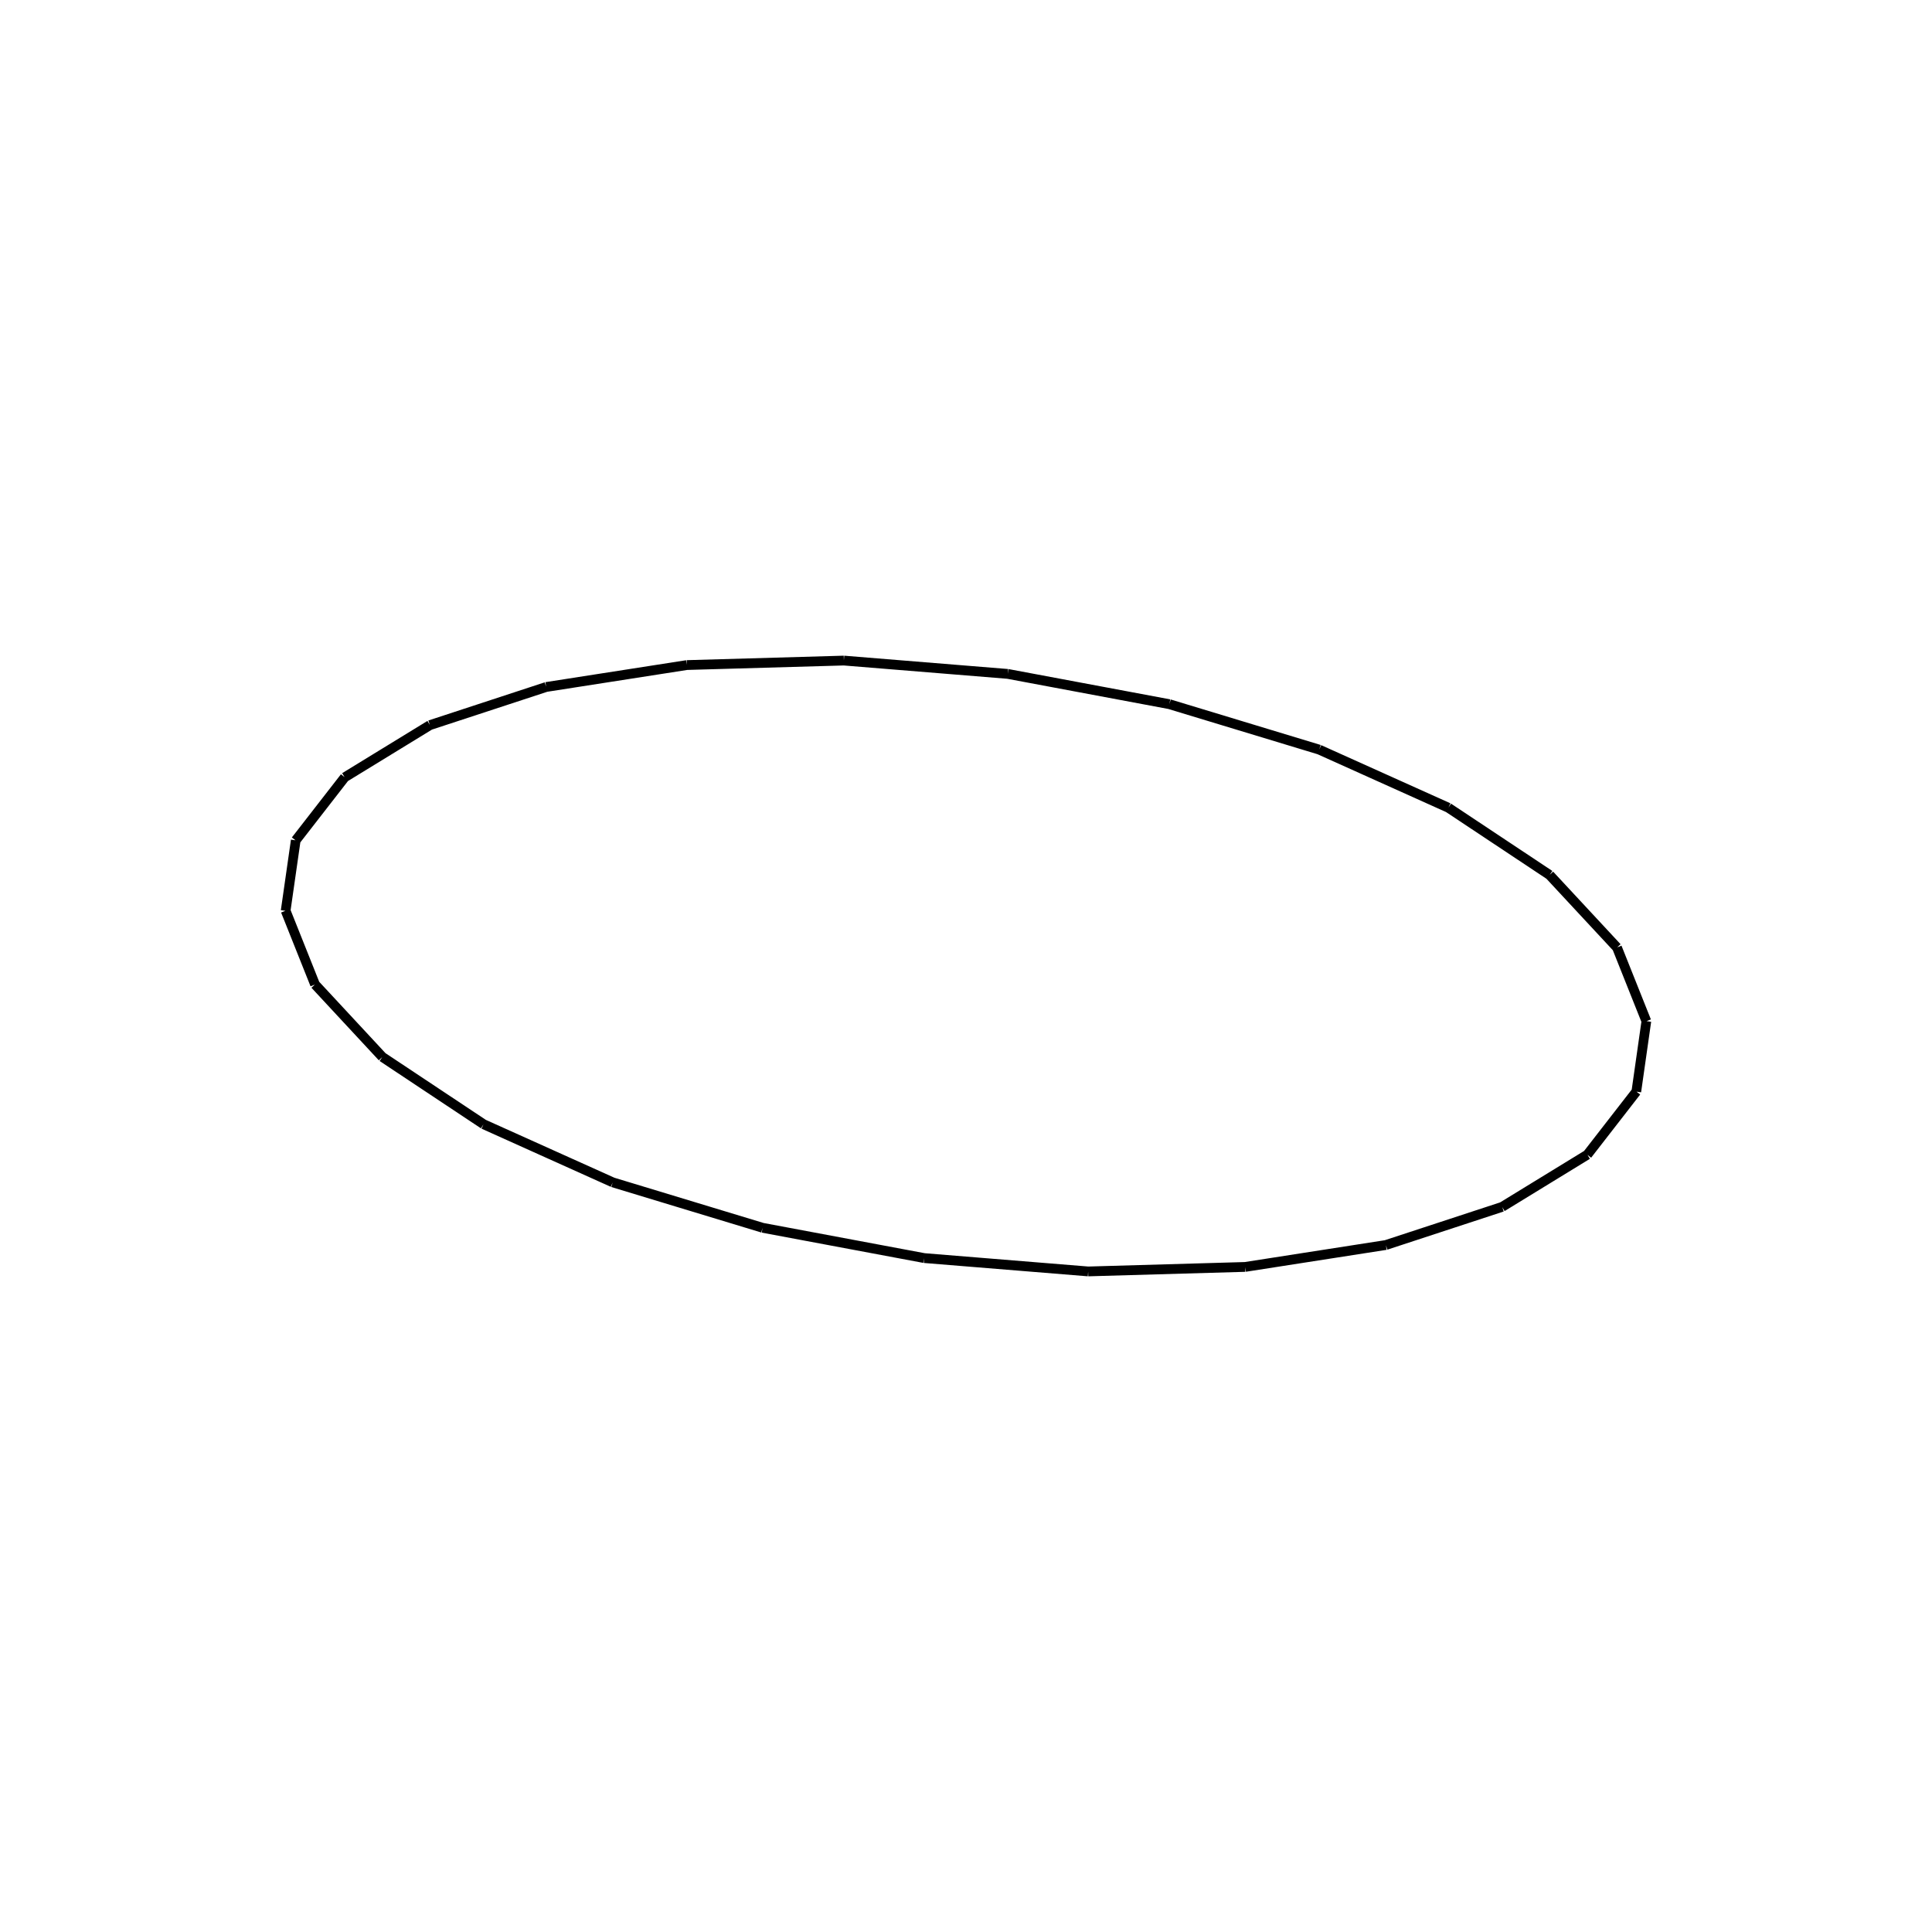
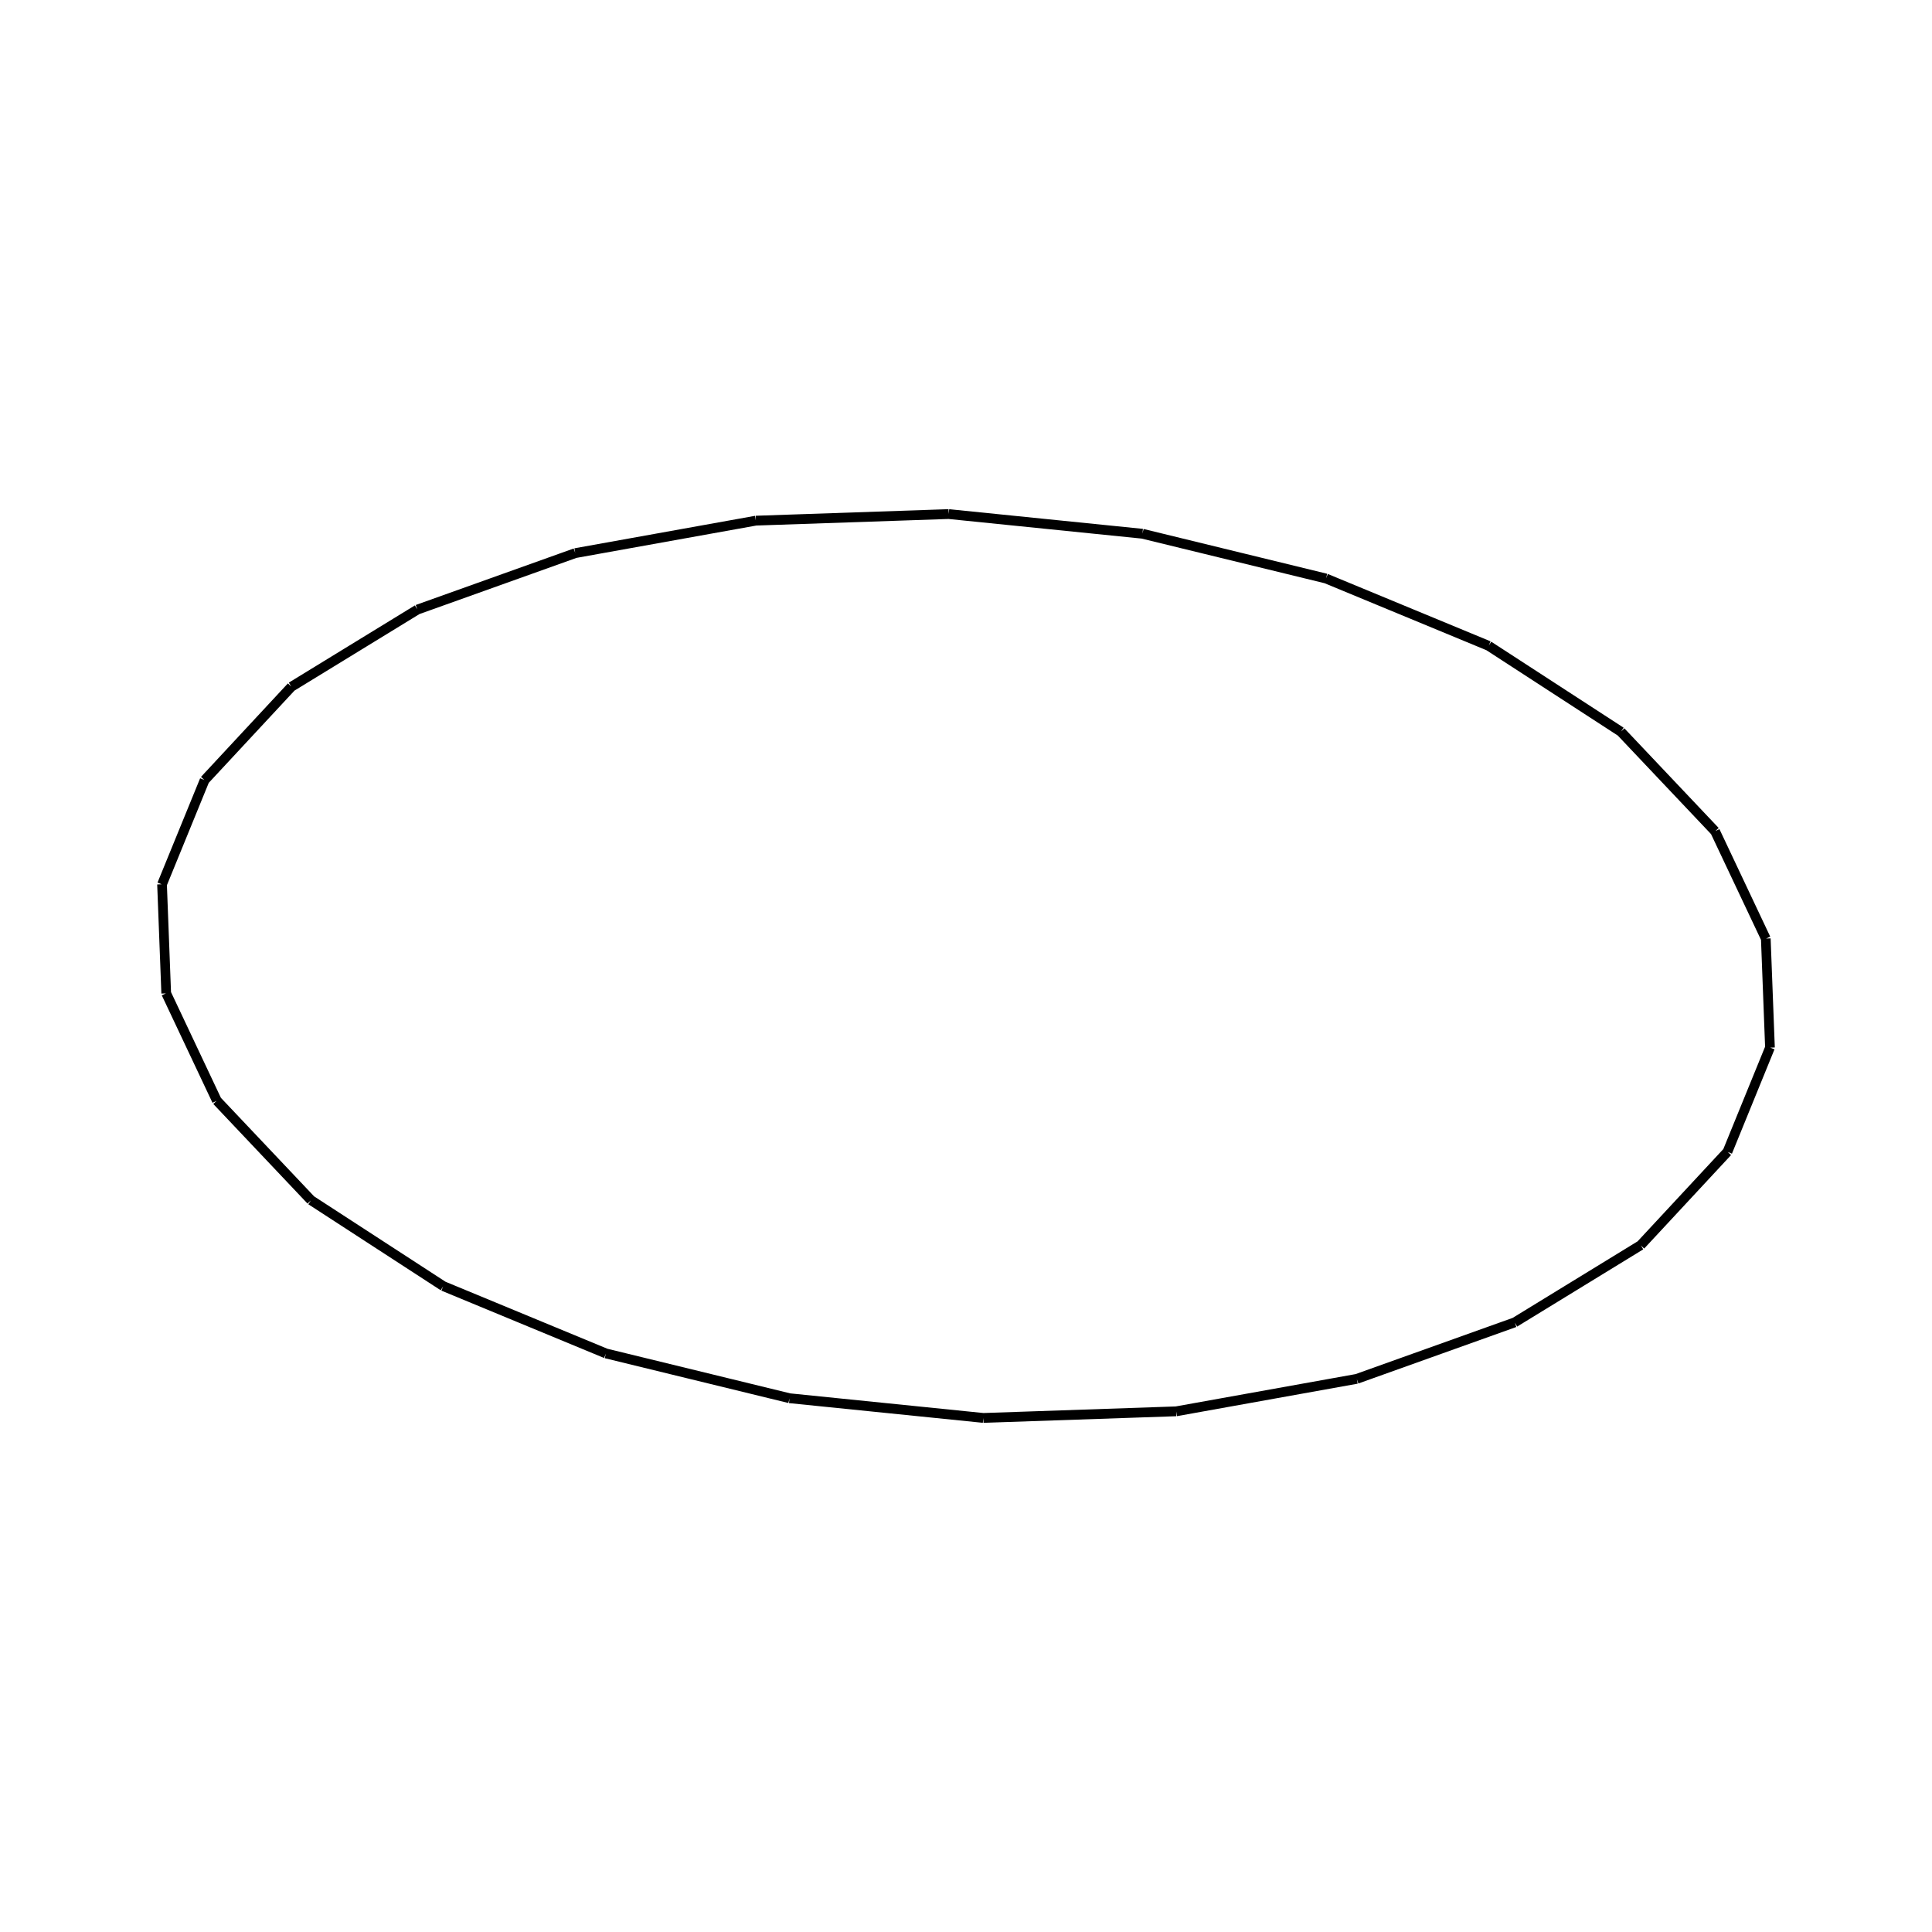
<svg xmlns="http://www.w3.org/2000/svg" viewBox="0 0 800 800">
-   <path d="M546.253,310.427 L546.262,310.377 M253.718,489.609 L253.728,489.56 M546.253,310.427 L599.736,334.49 M599.736,334.49 L641.649,362.339 M641.649,362.339 L669.552,392.364 M669.552,392.364 L681.716,422.871 M681.716,422.871 L677.56,452.029 M677.56,452.029 L657.276,478.152 M657.276,478.152 L621.995,499.765 M621.995,499.765 L573.862,515.553 M573.862,515.553 L515.599,524.631 M515.599,524.631 L450.583,526.496 M450.583,526.496 L382.685,520.967 M382.685,520.967 L315.774,508.427 M315.774,508.427 L253.718,489.609 M546.262,310.377 L599.745,334.441 M599.745,334.441 L641.658,362.289 M641.658,362.289 L669.561,392.315 M669.561,392.315 L681.726,422.822 M681.726,422.822 L677.569,451.98 M677.569,451.98 L657.285,478.103 M657.285,478.103 L622.005,499.715 M622.005,499.715 L573.871,515.504 M573.871,515.504 L515.608,524.582 M515.608,524.582 L450.593,526.447 M450.593,526.447 L382.694,520.918 M382.694,520.918 L315.783,508.378 M315.783,508.378 L253.728,489.56 M253.718,489.609 L200.235,465.542 M200.235,465.542 L158.327,437.691 M158.327,437.691 L130.445,407.669 M130.445,407.669 L118.274,377.157 M118.274,377.157 L122.453,348.007 M122.453,348.007 L142.743,321.887 M142.743,321.887 L178.026,300.279 M178.026,300.279 L226.157,284.493 M226.157,284.493 L284.4,275.412 M284.4,275.412 L349.422,273.553 M349.422,273.553 L417.297,279.075 M417.297,279.075 L484.201,291.612 M484.201,291.612 L546.253,310.427 M253.728,489.56 L200.245,465.493 M200.245,465.493 L158.336,437.641 M158.336,437.641 L130.455,407.62 M130.455,407.62 L118.284,377.108 M118.284,377.108 L122.463,347.958 M122.463,347.958 L142.753,321.838 M142.753,321.838 L178.035,300.229 M178.035,300.229 L226.167,284.444 M226.167,284.444 L284.409,275.363 M284.409,275.363 L349.431,273.504 M349.431,273.504 L417.307,279.026 M417.307,279.026 L484.211,291.563 M484.211,291.563 L546.262,310.377" stroke="black" stroke-width="4" fill="red" />
+   <path d="M616.407,267.452 L616.411,267.397 M183.556,532.581 L183.56,532.526 M616.407,267.452 L671.176,303.025 M671.176,303.025 L710.178,344.239 M710.178,344.239 L731.177,388.69 M731.177,388.69 L732.903,433.806 M732.903,433.806 L715.304,476.958 M715.304,476.958 L679.363,515.637 M679.363,515.637 L627.186,547.6 M627.186,547.6 L561.81,570.986 M561.81,570.986 L487.022,584.427 M487.022,584.427 L407.174,587.163 M407.174,587.163 L326.917,579.006 M326.917,579.006 L250.901,560.458 M250.901,560.458 L183.556,532.581 M616.411,267.397 L671.18,302.97 M671.18,302.97 L710.182,344.183 M710.182,344.183 L731.18,388.635 M731.18,388.635 L732.907,433.751 M732.907,433.751 L715.308,476.903 M715.308,476.903 L679.367,515.581 M679.367,515.581 L627.19,547.545 M627.19,547.545 L561.814,570.931 M561.814,570.931 L487.026,584.372 M487.026,584.372 L407.178,587.107 M407.178,587.107 L326.921,578.95 M326.921,578.95 L250.905,560.403 M250.905,560.403 L183.56,532.526 M183.556,532.581 L128.79,497.001 M128.79,497.001 L89.795,455.782 M89.795,455.782 L68.823,411.337 M68.823,411.337 L67.093,366.213 M67.093,366.213 L84.719,323.073 M84.719,323.073 L120.666,284.401 M120.666,284.401 L172.844,252.445 M172.844,252.445 L238.215,229.064 M238.215,229.064 L312.978,215.619 M312.978,215.619 L392.829,212.893 M392.829,212.893 L473.059,221.039 M473.059,221.039 L549.066,239.581 M549.066,239.581 L616.407,267.452 M183.56,532.526 L128.794,496.946 M128.794,496.946 L89.799,455.727 M89.799,455.727 L68.827,411.282 M68.827,411.282 L67.097,366.158 M67.097,366.158 L84.722,323.018 M84.722,323.018 L120.67,284.346 M120.67,284.346 L172.848,252.389 M172.848,252.389 L238.219,229.009 M238.219,229.009 L312.982,215.564 M312.982,215.564 L392.833,212.837 M392.833,212.837 L473.063,220.984 M473.063,220.984 L549.07,239.526 M549.07,239.526 L616.411,267.397" stroke="black" stroke-width="4" fill="red" />
</svg>
